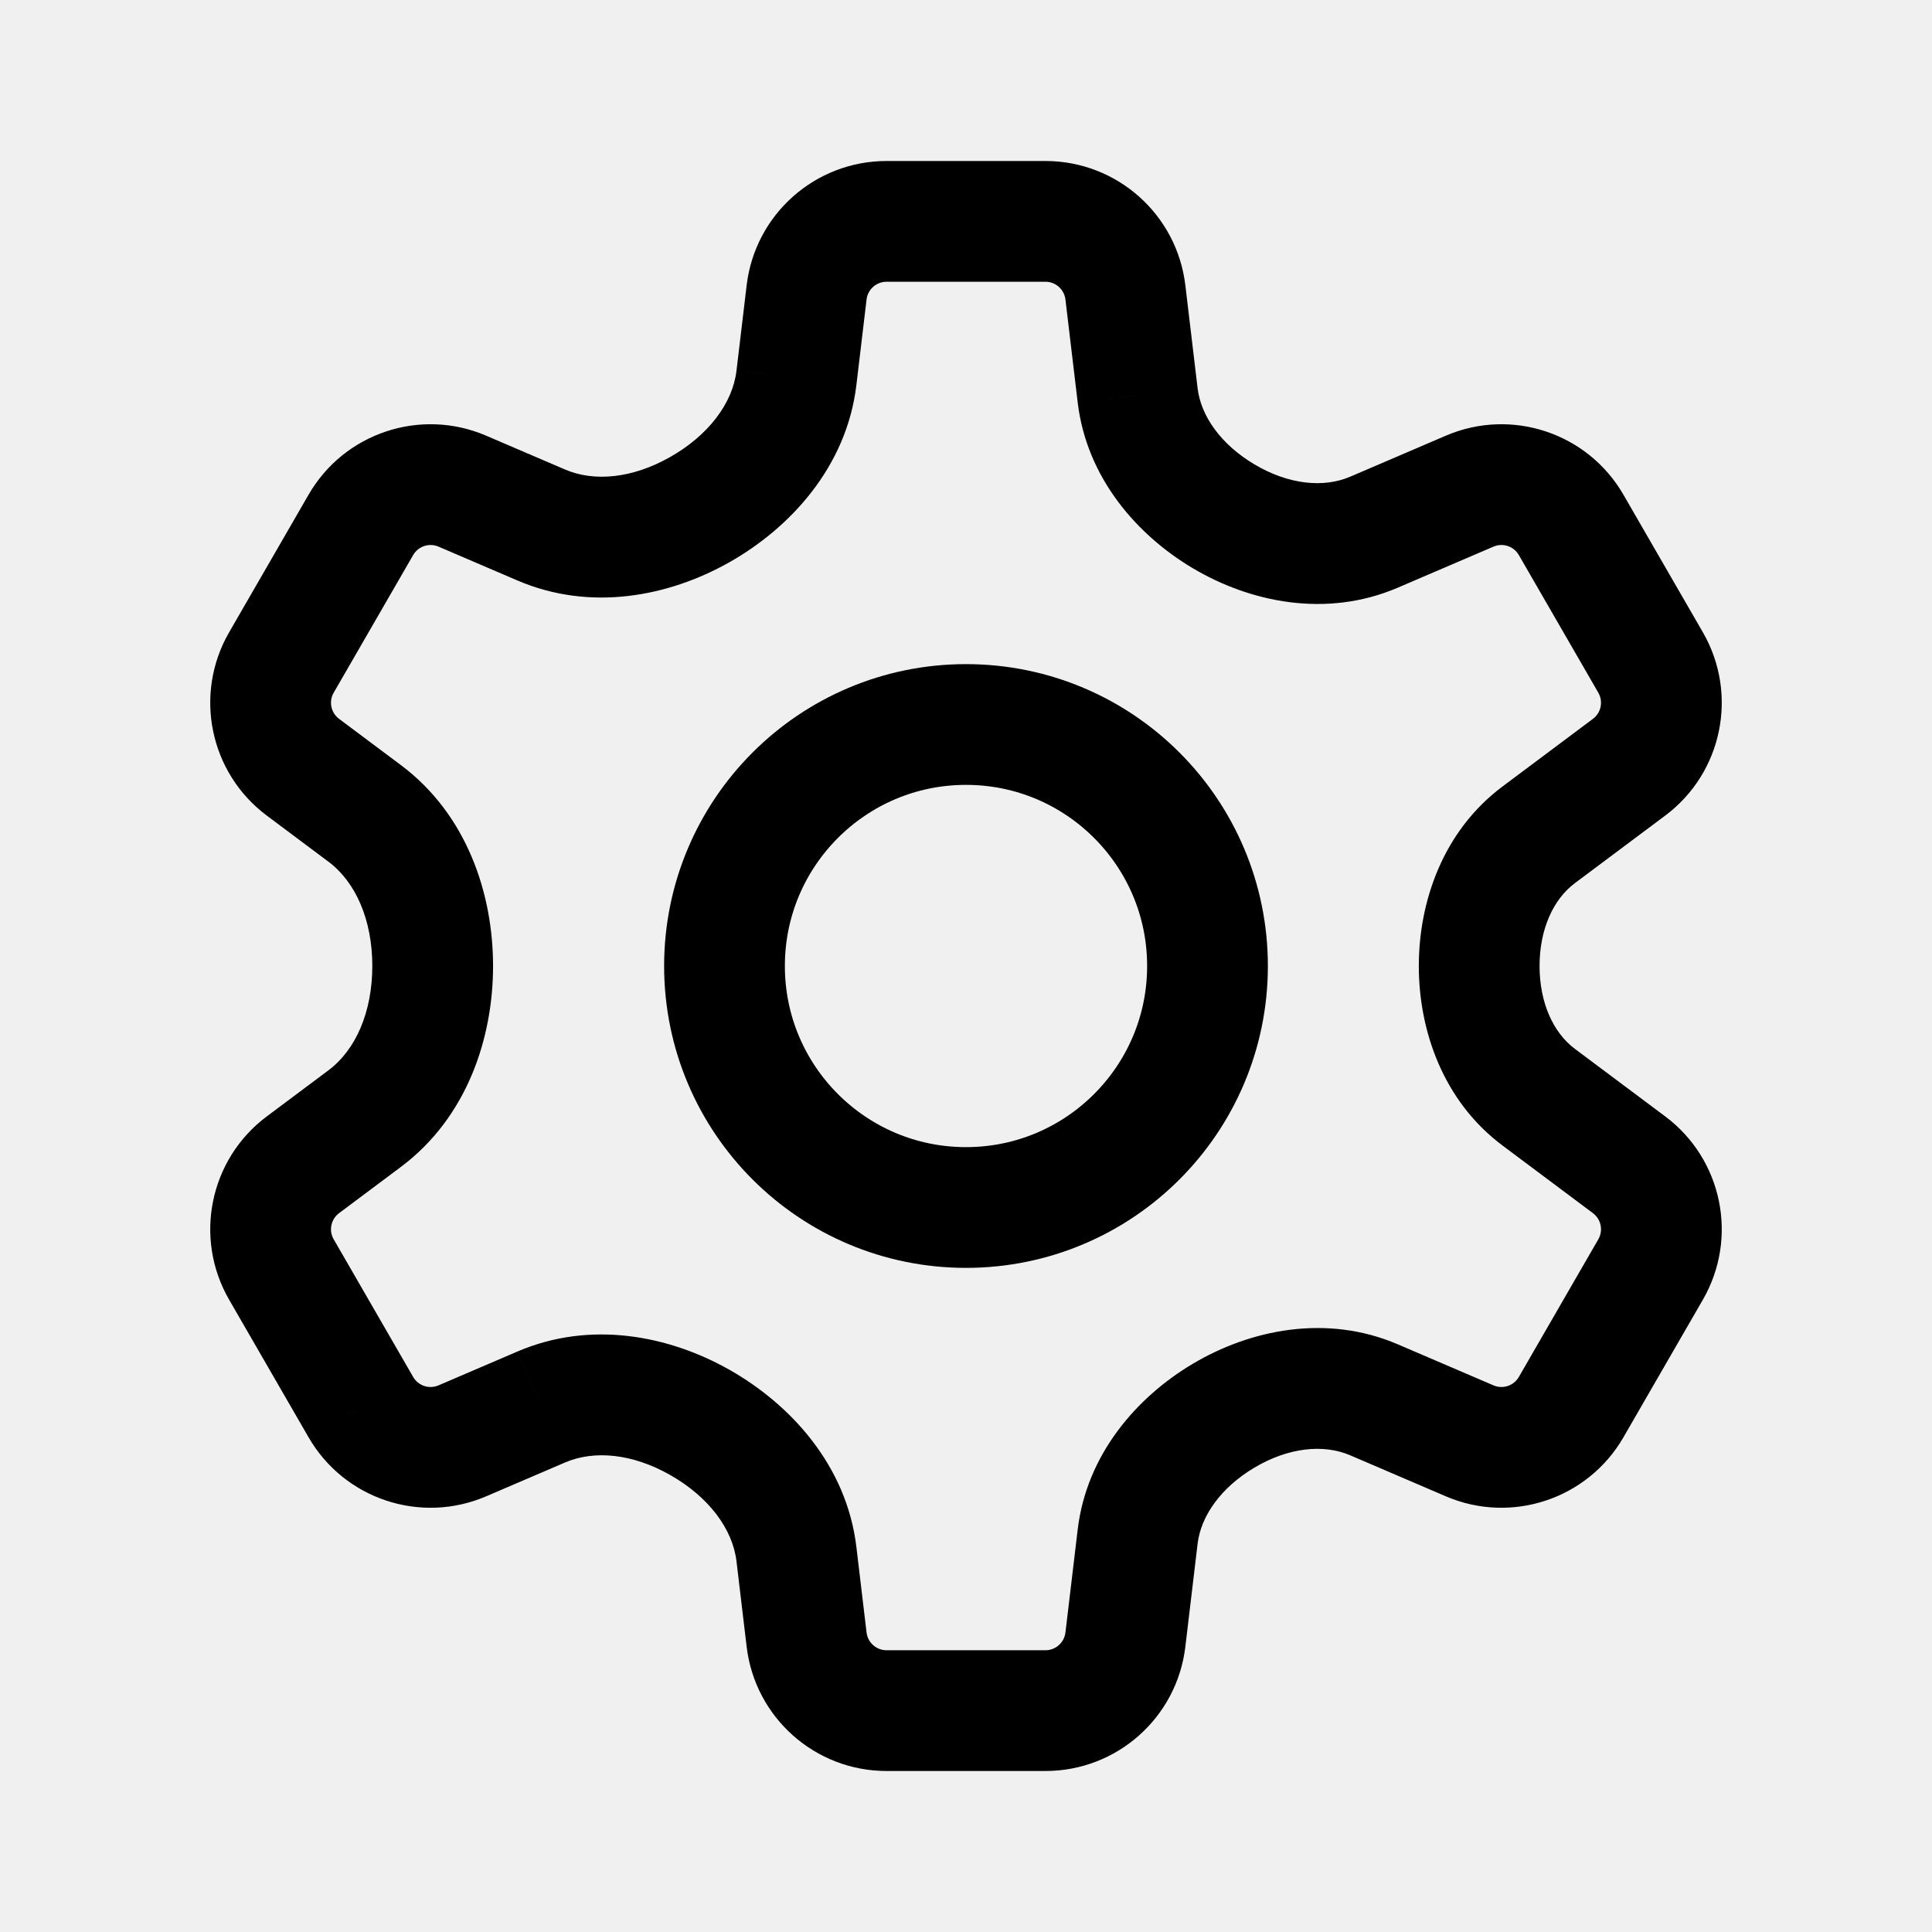
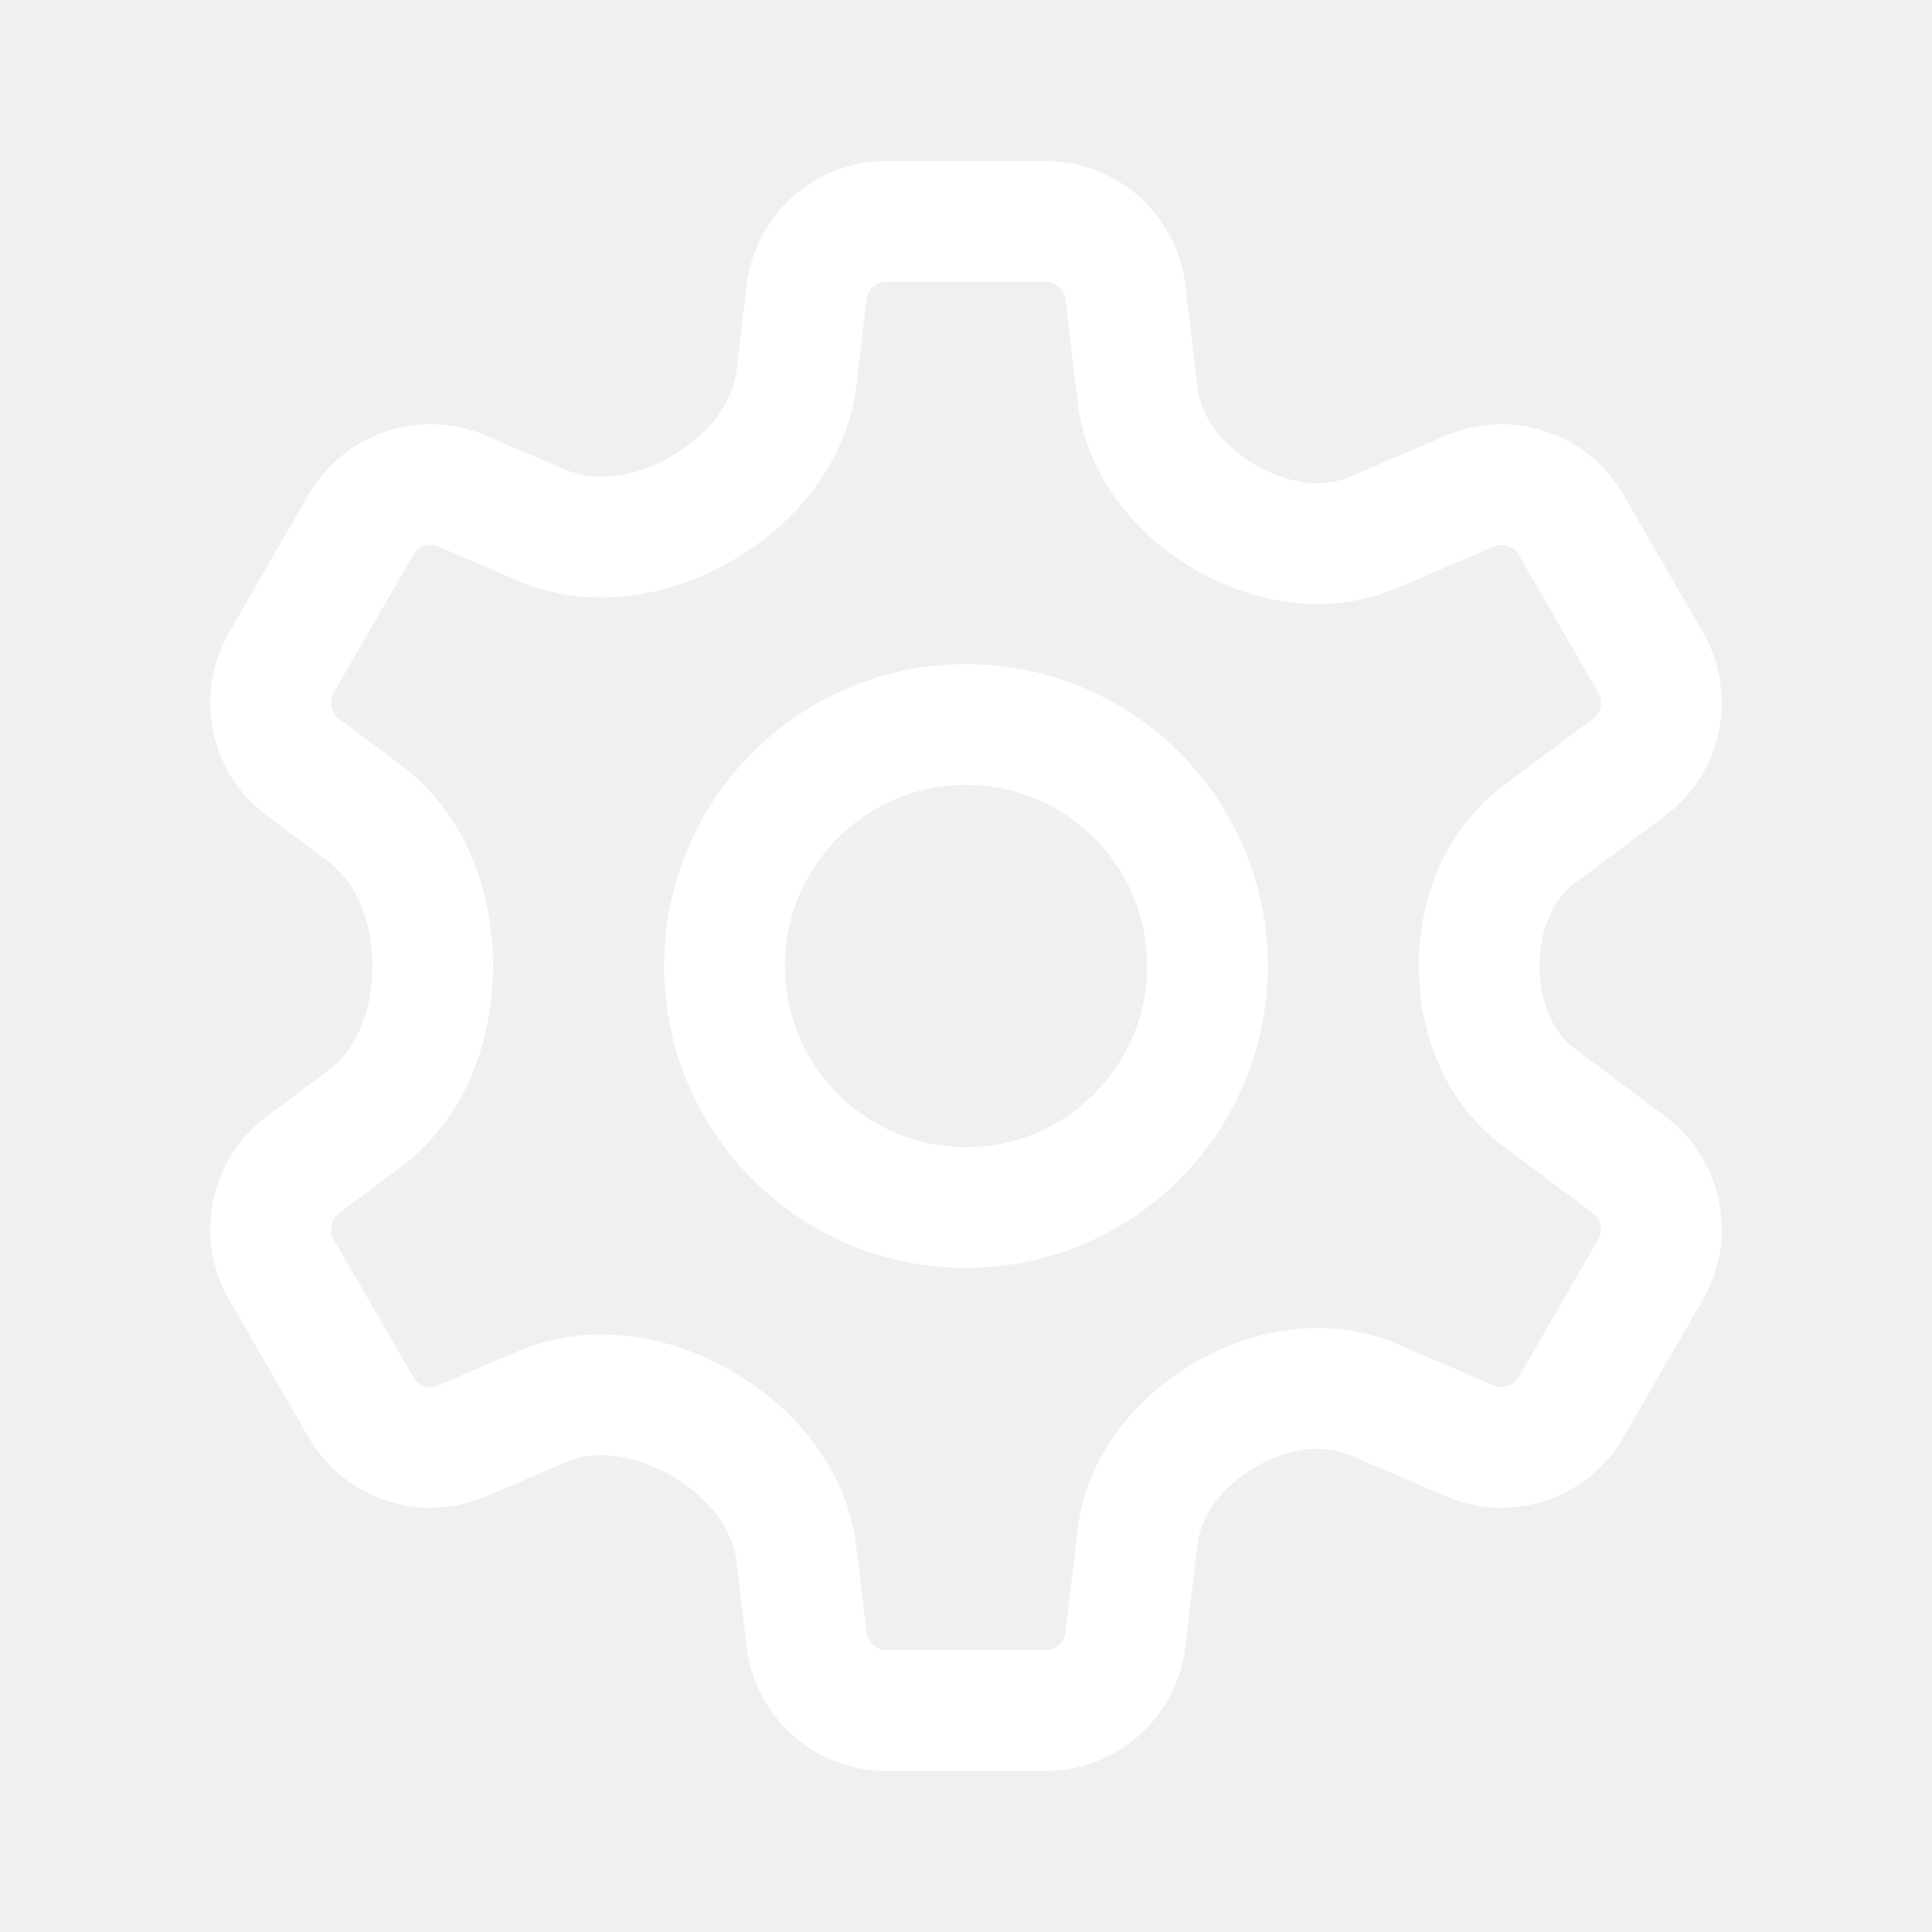
<svg xmlns="http://www.w3.org/2000/svg" width="800px" height="800px" viewBox="0 0 192 192" fill="none">
-   <path fill="#000000" d="m80.16 29.054-5.958-.709 5.958.71Zm31.68 0-5.958.71 5.958-.71Zm34.217 19.756-2.365-5.515 2.365 5.514Zm10.081 3.352 5.196-3-5.196 3Zm7.896 13.676 5.196-3-5.196 3Zm-2.137 10.407-3.594-4.805 3.594 4.805Zm0 39.51 3.593-4.805-3.593 4.805Zm2.137 10.407 5.196 3-5.196-3Zm-7.896 13.676-5.196-3 5.196 3Zm-10.081 3.353 2.364-5.515-2.364 5.515Zm-34.217 19.755 5.958.709-5.958-.709Zm-31.68 0-5.958.709 5.958-.709Zm-34.217-19.755-2.364-5.515 2.364 5.515Zm-10.08-3.353-5.197 3 5.196-3Zm-7.897-13.676 5.196-3-5.196 3Zm2.137-10.407 3.594 4.805-3.594-4.805Zm0-39.51L26.51 81.05l3.593-4.805Zm-2.137-10.407 5.196 3-5.196-3Zm7.896-13.676-5.196-3 5.196 3Zm10.081-3.352-2.364 5.514 2.364-5.514Zm7.85 3.365-2.365 5.515 2.364-5.515Zm0 87.65 2.364 5.514-2.365-5.514ZM36.235 111.17l-3.594-4.805 3.594 4.805Zm76.823 41.535 5.958.71-5.958-.71Zm39.854-69.742-3.593-4.805 3.593 4.805Zm-16.369-30.074 2.364 5.514-2.364-5.514Zm-23.485-13.594-5.958.709 5.958-.71ZM88.104 16a14 14 0 0 0-13.902 12.345l11.916 1.419A2 2 0 0 1 88.104 28V16Zm15.792 0H88.104v12h15.792V16Zm13.902 12.345A14 14 0 0 0 103.896 16v12a2 2 0 0 1 1.986 1.764l11.916-1.419Zm1.219 10.24-1.219-10.24-11.916 1.419 1.219 10.24 11.916-1.419Zm24.675 4.71-9.513 4.08 4.729 11.028 9.513-4.08-4.729-11.028Zm17.642 5.867a14 14 0 0 0-17.642-5.867l4.729 11.029a2 2 0 0 1 2.521.838l10.392-6Zm7.896 13.676-7.896-13.676-10.392 6 7.896 13.676 10.392-6Zm-3.74 18.212a14 14 0 0 0 3.74-18.212l-10.392 6a2 2 0 0 1-.535 2.602l7.187 9.61Zm-8.984 6.718 8.984-6.718-7.187-9.61-8.983 6.718 7.186 9.61Zm8.984 23.182-8.984-6.718-7.186 9.61 8.983 6.718 7.187-9.61Zm3.74 18.212a14 14 0 0 0-3.74-18.212l-7.187 9.61a2 2 0 0 1 .535 2.602l10.392 6Zm-7.896 13.676 7.896-13.676-10.392-6-7.896 13.676 10.392 6Zm-17.642 5.867a14 14 0 0 0 17.642-5.867l-10.392-6a2.001 2.001 0 0 1-2.521.838l-4.729 11.029Zm-9.513-4.08 9.513 4.08 4.729-11.029-9.512-4.079-4.73 11.028Zm-16.381 19.03 1.219-10.24-11.916-1.419-1.219 10.24 11.916 1.419ZM103.896 176a14 14 0 0 0 13.902-12.345l-11.916-1.419a2 2 0 0 1-1.986 1.764v12Zm-15.792 0h15.792v-12H88.104v12Zm-13.902-12.345A14 14 0 0 0 88.104 176v-12a2 2 0 0 1-1.986-1.764l-11.916 1.419Zm-1.012-8.504 1.012 8.504 11.916-1.419-1.012-8.504-11.916 1.419ZM51.428 134.31l-7.85 3.366 4.73 11.029 7.849-3.366-4.73-11.029Zm-7.85 3.366a2 2 0 0 1-2.52-.838l-10.392 6a14 14 0 0 0 17.642 5.867l-4.73-11.029Zm-2.52-.838-7.896-13.676-10.392 6 7.896 13.676 10.392-6Zm-7.896-13.676a2 2 0 0 1 .535-2.602l-7.187-9.61a14 14 0 0 0-3.74 18.212l10.392-6Zm.535-2.602 6.132-4.585-7.187-9.61-6.132 4.585 7.187 9.61ZM26.51 81.05l6.132 4.586 7.187-9.61-6.132-4.586-7.187 9.61Zm-3.74-18.212a14 14 0 0 0 3.74 18.212l7.187-9.61a2 2 0 0 1-.535-2.602l-10.392-6Zm7.896-13.676L22.77 62.838l10.392 6 7.896-13.676-10.392-6Zm17.642-5.867a14 14 0 0 0-17.642 5.867l10.392 6a2 2 0 0 1 2.52-.838l4.73-11.029Zm7.849 3.366-7.85-3.366-4.729 11.029 7.85 3.366 4.729-11.029Zm18.045-18.316-1.012 8.504 11.916 1.419 1.012-8.504-11.916-1.419Zm-1.754 27.552c6.078-3.426 11.69-9.502 12.658-17.63L73.19 36.85c-.382 3.209-2.769 6.415-6.635 8.595l5.893 10.453Zm-21.02 1.793c7.284 3.124 15.055 1.57 21.02-1.793l-5.893-10.453c-3.704 2.088-7.481 2.468-10.398 1.217l-4.73 11.029ZM49 96c0-7.1-2.548-15.022-9.171-19.975l-7.187 9.61C35.36 87.668 37 91.438 37 96h12Zm23.448 40.103c-5.965-3.363-13.736-4.917-21.02-1.793l4.729 11.029c2.917-1.251 6.694-.871 10.398 1.218l5.893-10.454Zm-32.62-20.128C46.452 111.022 49 103.1 49 96H37c0 4.563-1.64 8.333-4.358 10.365l7.187 9.61Zm78.679 19.575c-5.536 3.298-10.517 8.982-11.406 16.446l11.916 1.419c.329-2.765 2.318-5.582 5.632-7.557l-6.142-10.308Zm20.402-1.953c-7.094-3.042-14.669-1.463-20.402 1.953l6.142 10.308c3.382-2.015 6.872-2.372 9.53-1.233l4.73-11.028Zm-53.803 20.135c-.968-8.127-6.58-14.202-12.658-17.629l-5.893 10.454c3.866 2.179 6.253 5.385 6.635 8.594l11.916-1.419ZM141 96c0 6.389 2.398 13.414 8.32 17.842l7.186-9.61C154.374 102.638 153 99.668 153 96h-12Zm8.32-17.842C143.398 82.586 141 89.61 141 96h12c0-3.668 1.374-6.638 3.506-8.232l-7.186-9.61ZM118.507 56.45c5.733 3.416 13.308 4.995 20.401 1.953l-4.729-11.029c-2.658 1.14-6.148.782-9.53-1.233l-6.142 10.31Zm-11.406-16.446c.889 7.464 5.87 13.148 11.406 16.446l6.142-10.309c-3.314-1.974-5.303-4.79-5.632-7.556l-11.916 1.419Z" />
-   <path stroke="#000000" stroke-linecap="round" stroke-linejoin="round" stroke-width="12" d="M96 120c13.255 0 24-10.745 24-24s-10.745-24-24-24-24 10.745-24 24 10.745 24 24 24Z" />
+   <path fill="#fff" d="m80.16 29.054-5.958-.709 5.958.71Zm31.68 0-5.958.71 5.958-.71Zm34.217 19.756-2.365-5.515 2.365 5.514Zm10.081 3.352 5.196-3-5.196 3Zm7.896 13.676 5.196-3-5.196 3Zm-2.137 10.407-3.594-4.805 3.594 4.805Zm0 39.51 3.593-4.805-3.593 4.805Zm2.137 10.407 5.196 3-5.196-3Zm-7.896 13.676-5.196-3 5.196 3Zm-10.081 3.353 2.364-5.515-2.364 5.515Zm-34.217 19.755 5.958.709-5.958-.709Zm-31.68 0-5.958.709 5.958-.709Zm-34.217-19.755-2.364-5.515 2.364 5.515Zm-10.08-3.353-5.197 3 5.196-3Zm-7.897-13.676 5.196-3-5.196 3Zm2.137-10.407 3.594 4.805-3.594-4.805Zm0-39.51L26.51 81.05l3.593-4.805Zm-2.137-10.407 5.196 3-5.196-3Zm7.896-13.676-5.196-3 5.196 3Zm10.081-3.352-2.364 5.514 2.364-5.514Zm7.85 3.365-2.365 5.515 2.364-5.515Zm0 87.65 2.364 5.514-2.365-5.514ZM36.235 111.17l-3.594-4.805 3.594 4.805Zm76.823 41.535 5.958.71-5.958-.71Zm39.854-69.742-3.593-4.805 3.593 4.805Zm-16.369-30.074 2.364 5.514-2.364-5.514Zm-23.485-13.594-5.958.709 5.958-.71ZM88.104 16a14 14 0 0 0-13.902 12.345l11.916 1.419A2 2 0 0 1 88.104 28V16Zm15.792 0H88.104v12h15.792V16Zm13.902 12.345A14 14 0 0 0 103.896 16v12a2 2 0 0 1 1.986 1.764l11.916-1.419Zm1.219 10.24-1.219-10.24-11.916 1.419 1.219 10.24 11.916-1.419Zm24.675 4.71-9.513 4.08 4.729 11.028 9.513-4.08-4.729-11.028Zm17.642 5.867a14 14 0 0 0-17.642-5.867l4.729 11.029a2 2 0 0 1 2.521.838l10.392-6Zm7.896 13.676-7.896-13.676-10.392 6 7.896 13.676 10.392-6Zm-3.74 18.212a14 14 0 0 0 3.74-18.212l-10.392 6a2 2 0 0 1-.535 2.602l7.187 9.61Zm-8.984 6.718 8.984-6.718-7.187-9.61-8.983 6.718 7.186 9.61Zm8.984 23.182-8.984-6.718-7.186 9.61 8.983 6.718 7.187-9.61Zm3.74 18.212a14 14 0 0 0-3.74-18.212l-7.187 9.61a2 2 0 0 1 .535 2.602l10.392 6Zm-7.896 13.676 7.896-13.676-10.392-6-7.896 13.676 10.392 6Zm-17.642 5.867a14 14 0 0 0 17.642-5.867l-10.392-6a2.001 2.001 0 0 1-2.521.838l-4.729 11.029Zm-9.513-4.08 9.513 4.08 4.729-11.029-9.512-4.079-4.73 11.028Zm-16.381 19.03 1.219-10.24-11.916-1.419-1.219 10.24 11.916 1.419ZM103.896 176a14 14 0 0 0 13.902-12.345l-11.916-1.419a2 2 0 0 1-1.986 1.764v12Zm-15.792 0h15.792v-12H88.104v12Zm-13.902-12.345A14 14 0 0 0 88.104 176v-12a2 2 0 0 1-1.986-1.764l-11.916 1.419Zm-1.012-8.504 1.012 8.504 11.916-1.419-1.012-8.504-11.916 1.419ZM51.428 134.31l-7.85 3.366 4.73 11.029 7.849-3.366-4.73-11.029Zm-7.85 3.366a2 2 0 0 1-2.52-.838l-10.392 6a14 14 0 0 0 17.642 5.867l-4.73-11.029Zm-2.52-.838-7.896-13.676-10.392 6 7.896 13.676 10.392-6Zm-7.896-13.676a2 2 0 0 1 .535-2.602l-7.187-9.61a14 14 0 0 0-3.74 18.212l10.392-6Zm.535-2.602 6.132-4.585-7.187-9.61-6.132 4.585 7.187 9.61ZM26.51 81.05l6.132 4.586 7.187-9.61-6.132-4.586-7.187 9.61Zm-3.74-18.212a14 14 0 0 0 3.74 18.212l7.187-9.61a2 2 0 0 1-.535-2.602l-10.392-6Zm7.896-13.676L22.77 62.838l10.392 6 7.896-13.676-10.392-6Zm17.642-5.867a14 14 0 0 0-17.642 5.867l10.392 6a2 2 0 0 1 2.52-.838l4.73-11.029Zm7.849 3.366-7.85-3.366-4.729 11.029 7.85 3.366 4.729-11.029Zm18.045-18.316-1.012 8.504 11.916 1.419 1.012-8.504-11.916-1.419Zm-1.754 27.552c6.078-3.426 11.69-9.502 12.658-17.63L73.19 36.85c-.382 3.209-2.769 6.415-6.635 8.595l5.893 10.453Zm-21.02 1.793c7.284 3.124 15.055 1.57 21.02-1.793l-5.893-10.453c-3.704 2.088-7.481 2.468-10.398 1.217l-4.73 11.029ZM49 96c0-7.1-2.548-15.022-9.171-19.975l-7.187 9.61C35.36 87.668 37 91.438 37 96h12Zm23.448 40.103c-5.965-3.363-13.736-4.917-21.02-1.793l4.729 11.029c2.917-1.251 6.694-.871 10.398 1.218l5.893-10.454Zm-32.62-20.128C46.452 111.022 49 103.1 49 96H37c0 4.563-1.64 8.333-4.358 10.365l7.187 9.61Zm78.679 19.575c-5.536 3.298-10.517 8.982-11.406 16.446l11.916 1.419c.329-2.765 2.318-5.582 5.632-7.557l-6.142-10.308Zm20.402-1.953c-7.094-3.042-14.669-1.463-20.402 1.953l6.142 10.308c3.382-2.015 6.872-2.372 9.53-1.233l4.73-11.028Zm-53.803 20.135c-.968-8.127-6.58-14.202-12.658-17.629l-5.893 10.454c3.866 2.179 6.253 5.385 6.635 8.594l11.916-1.419ZM141 96c0 6.389 2.398 13.414 8.32 17.842l7.186-9.61C154.374 102.638 153 99.668 153 96h-12Zm8.32-17.842C143.398 82.586 141 89.61 141 96h12c0-3.668 1.374-6.638 3.506-8.232l-7.186-9.61ZM118.507 56.45c5.733 3.416 13.308 4.995 20.401 1.953l-4.729-11.029c-2.658 1.14-6.148.782-9.53-1.233l-6.142 10.31Zm-11.406-16.446c.889 7.464 5.87 13.148 11.406 16.446l6.142-10.309c-3.314-1.974-5.303-4.79-5.632-7.556l-11.916 1.419Z" />
+   <path stroke="#fff" stroke-linecap="round" stroke-linejoin="round" stroke-width="12" d="M96 120c13.255 0 24-10.745 24-24s-10.745-24-24-24-24 10.745-24 24 10.745 24 24 24Z" />
</svg>
